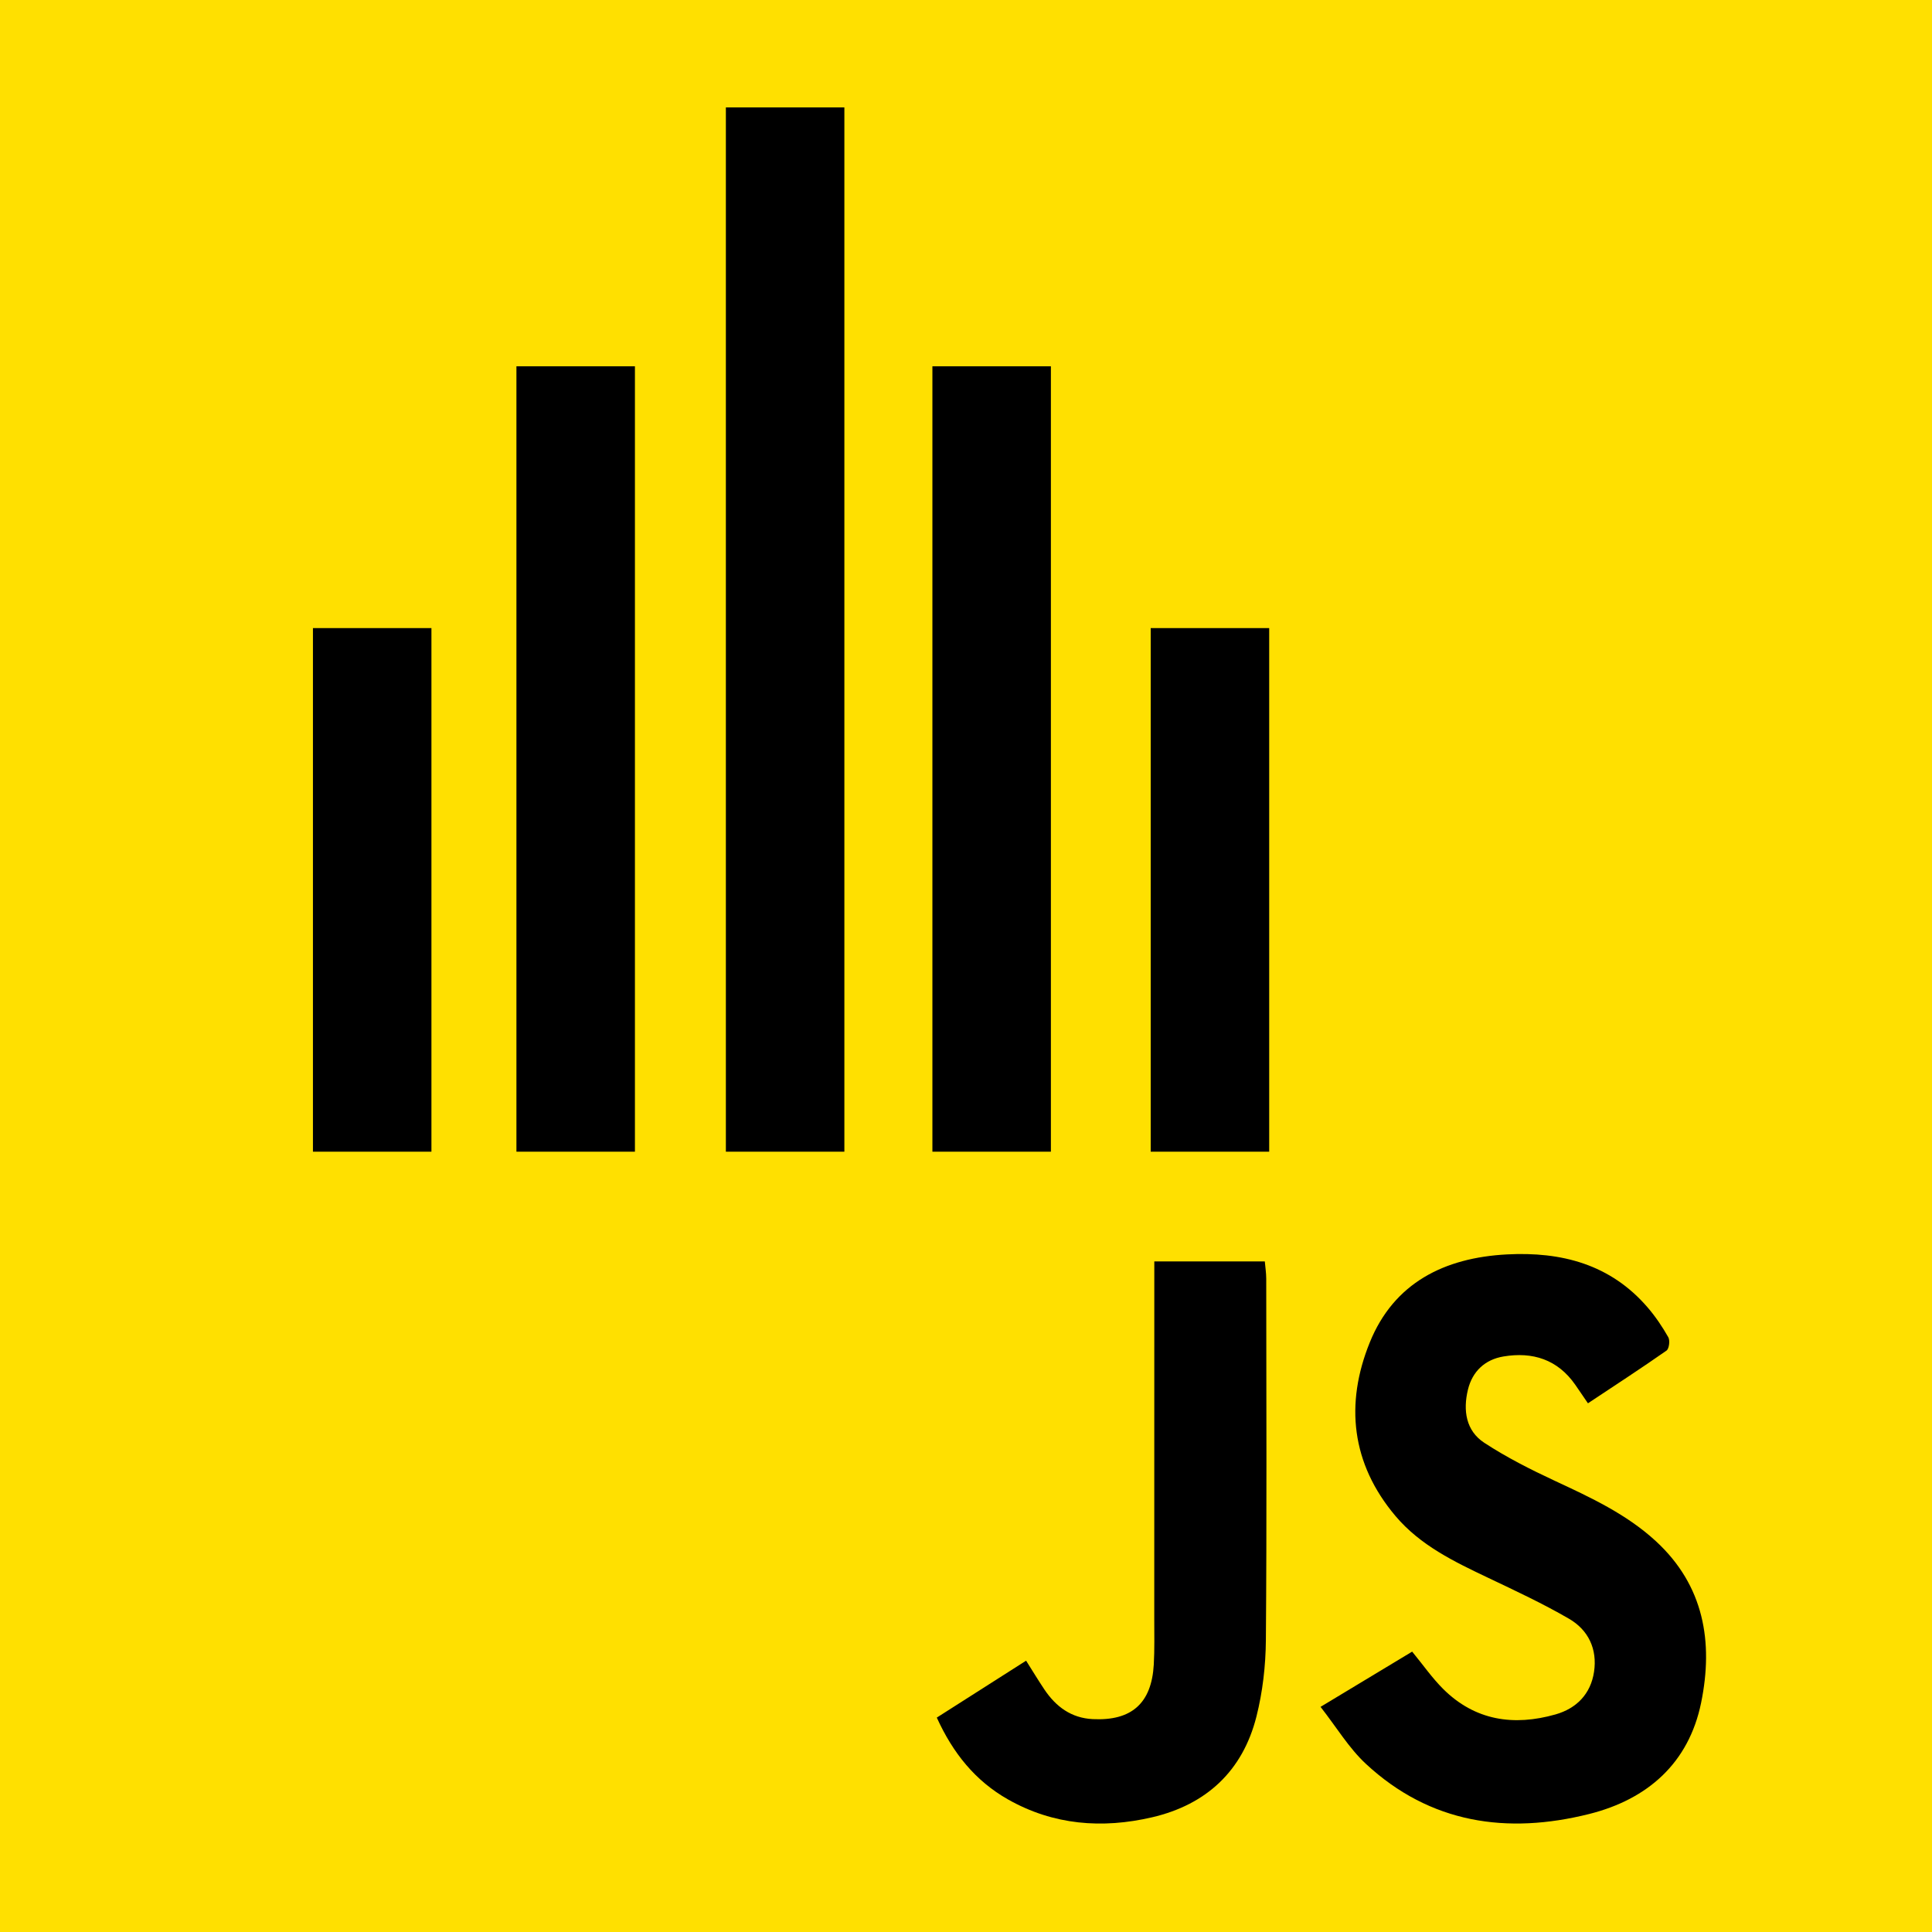
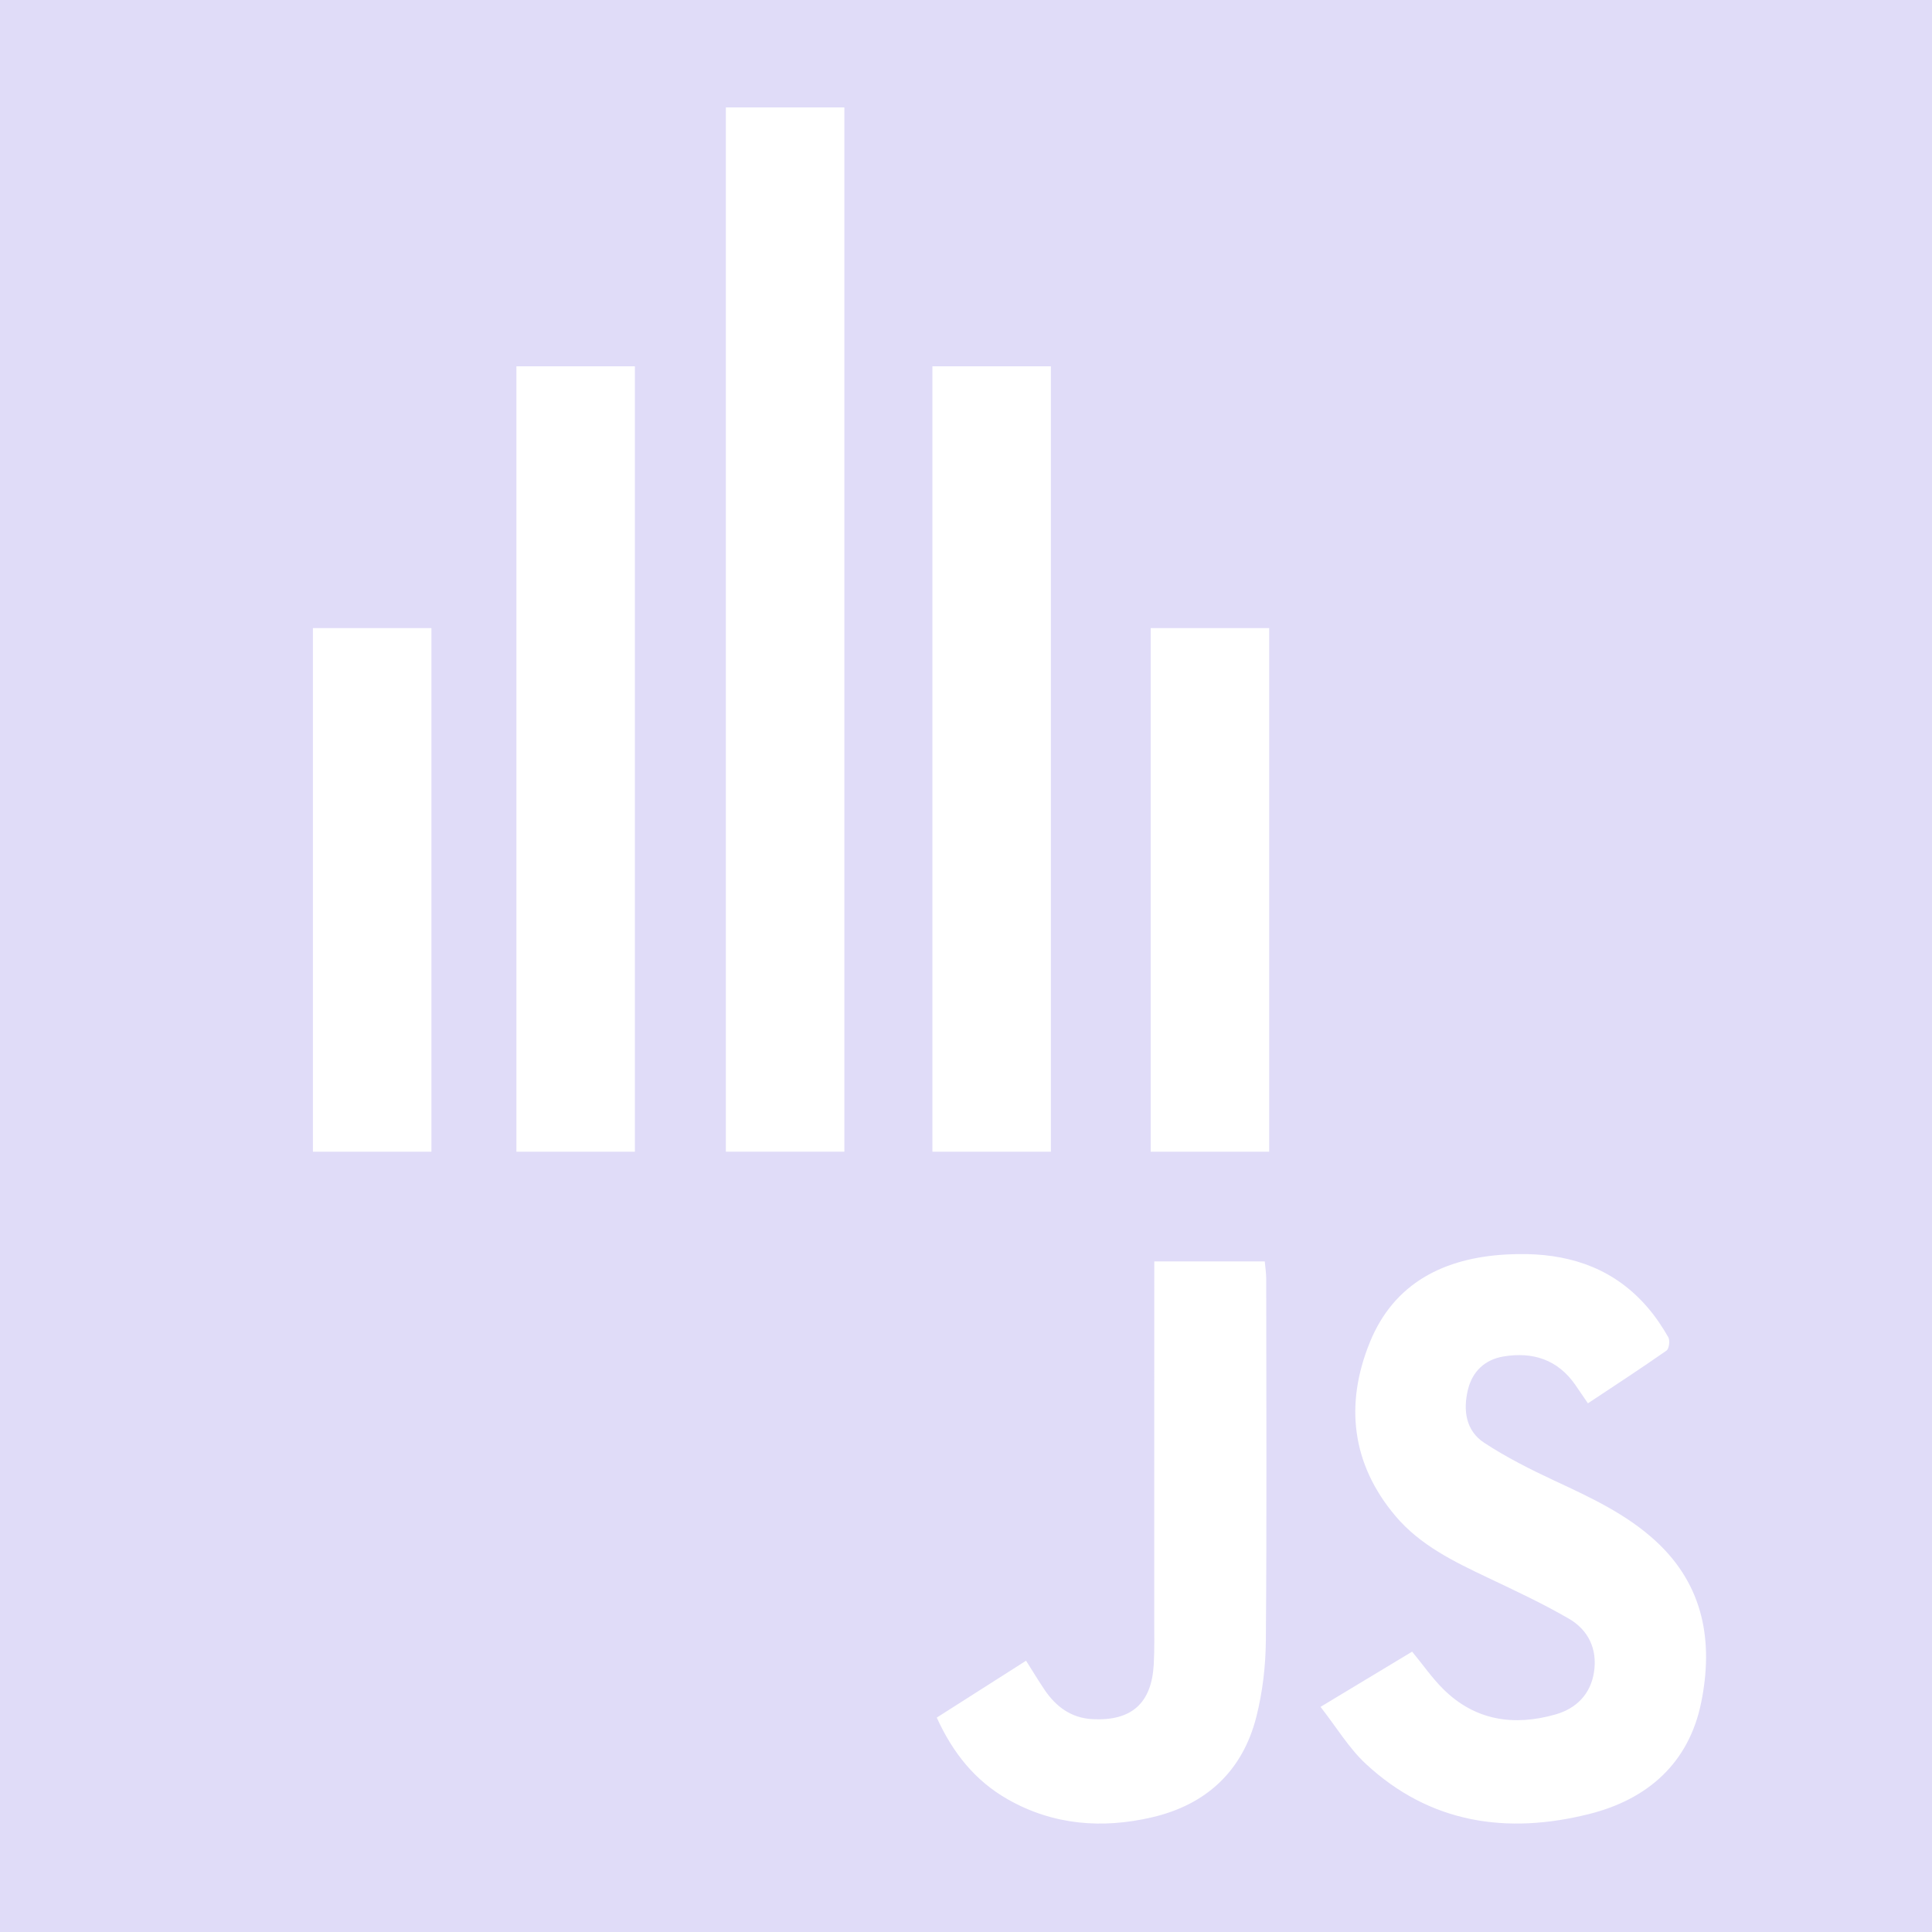
- <svg xmlns="http://www.w3.org/2000/svg" id="svg3510" version="1.1" xml:space="preserve" width="375" height="375" viewBox="0 0 375 375">
-   <defs id="defs3514">
-     <clipPath clipPathUnits="userSpaceOnUse" id="clipPath3526">
-       <path d="M 0,300 300,300 300,0 0,0 0,300 Z" id="path3528" />
-     </clipPath>
-     <clipPath clipPathUnits="userSpaceOnUse" id="clipPath3552">
-       <path d="M 0,300 300,300 300,0 0,0 0,300 Z" id="path3554" />
-     </clipPath>
-   </defs>
-   <g id="g3518" transform="matrix(1.25,0,0,-1.25,0,375)">
-     <path d="M 0,0 300,0 300,300 0,300 0,0 Z" style="fill:#ffe000;fill-opacity:1;fill-rule:nonzero;stroke:none" id="path3520" />
-     <g id="g3522">
-       <g id="g3524" clip-path="url(#clipPath3526)">
-         <g id="g3530" transform="translate(256.6443,60.6934)" />
-         <g id="g3534" transform="translate(195.9263,104.1262)" />
-         <path d="m 80.191,121.166 18.4,0 0,121.957 -18.4,0 0,-121.957 z" style="fill:#000000;fill-opacity:1;fill-rule:nonzero;stroke:none" id="path3540" />
-         <path d="m 112.713,121.166 18.4,0 0,162.157 -18.4,0 0,-162.157 z" style="fill:#000000;fill-opacity:1;fill-rule:nonzero;stroke:none" id="path3542" />
-         <path d="m 163.183,243.123 -18.4,0 0,-121.957 18.4,0 0,121.957 z" style="fill:#000000;fill-opacity:1;fill-rule:nonzero;stroke:none" id="path3544" />
-       </g>
-     </g>
-     <g id="g3548">
-       <g id="g3550" clip-path="url(#clipPath3552)">
-         <g id="g3556" transform="translate(257.1162,60.6934)">
-           <path d="m 0,0 c -4.576,4.211 -10.136,6.782 -15.704,9.376 -3.751,1.748 -7.481,3.635 -10.935,5.896 -2.866,1.875 -3.311,5.04 -2.539,8.239 0.691,2.861 2.657,4.684 5.515,5.163 4.528,0.76 8.416,-0.457 11.157,-4.399 0.62,-0.892 1.228,-1.793 1.967,-2.872 4.151,2.756 8.221,5.402 12.197,8.185 0.406,0.284 0.564,1.57 0.278,2.074 -0.925,1.631 -1.993,3.215 -3.216,4.635 -5.771,6.698 -13.366,8.672 -21.845,8.225 -9.703,-0.512 -17.544,-4.402 -21.3,-13.685 -3.852,-9.518 -2.873,-18.793 3.992,-26.928 3.856,-4.57 9.11,-7.089 14.378,-9.595 4.246,-2.019 8.524,-4.013 12.582,-6.371 2.997,-1.742 4.407,-4.706 3.878,-8.237 -0.516,-3.45 -2.734,-5.691 -5.984,-6.615 -6.476,-1.841 -12.49,-0.971 -17.441,3.952 -1.706,1.697 -3.098,3.709 -4.818,5.8 -4.527,-2.73 -9.124,-5.501 -14.224,-8.577 2.47,-3.153 4.393,-6.39 7.039,-8.848 9.979,-9.267 21.915,-10.987 34.679,-7.786 9.056,2.271 15.46,7.889 17.379,17.283 C 8.955,-15.685 7.494,-6.896 0,0" style="fill:#000000;fill-opacity:1;fill-rule:nonzero;stroke:none" id="path3558" />
-         </g>
-         <g id="g3560" transform="translate(196.3982,104.1262)">
-           <path d="m 0,0 -17.158,0 c 0,-0.995 0,-1.839 0,-2.683 -0.002,-17.611 -10e-4,-35.222 -0.007,-52.833 -0.001,-2.358 0.057,-4.722 -0.074,-7.074 -0.338,-6.022 -3.451,-8.776 -9.469,-8.481 -3.345,0.163 -5.729,1.93 -7.525,4.613 -0.948,1.416 -1.83,2.876 -2.833,4.461 -4.707,-2.999 -9.253,-5.896 -13.867,-8.836 2.488,-5.478 5.959,-9.821 11.059,-12.709 7.057,-3.996 14.63,-4.572 22.361,-2.776 8.429,1.958 14.08,7.198 16.211,15.636 0.97,3.84 1.437,7.901 1.468,11.867 0.148,18.71 0.069,37.423 0.056,56.135 C 0.221,-1.78 0.076,-0.88 0,0" style="fill:#000000;fill-opacity:1;fill-rule:nonzero;stroke:none" id="path3562" />
-         </g>
-         <path d="m 48.593,121.166 18.4,0 0,81.305 -18.4,0 0,-81.305 z" style="fill:#000000;fill-opacity:1;fill-rule:nonzero;stroke:none" id="path3564" />
-         <path d="m 178.68,121.166 18.4,0 0,81.305 -18.4,0 0,-81.305 z" style="fill:#000000;fill-opacity:1;fill-rule:nonzero;stroke:none" id="path3566" />
-         <g id="g3568" transform="translate(80.1911,209.5616)" />
-         <g id="g3572" transform="translate(162.7676,209.0955)" />
-         <g id="g3576" transform="translate(122.248,174.6933)" />
-       </g>
+ <svg xmlns="http://www.w3.org/2000/svg" width="22.578mm" height="22.578mm" viewBox="0 0 80 80" id="svg10538" version="1.1">
+   <defs id="defs10540" />
+   <g id="layer1" transform="translate(-100,-289.5051)">
+     <g id="g9482" transform="matrix(0.266668,0,0,-0.266668,79.99934,369.5057)" style="fill:#e0dcf8;fill-opacity:1">
+       <path style="fill:#e0dcf8;fill-opacity:1;fill-rule:nonzero;stroke:none" d="m 75.002,300.001 0,-299.998 299.998,0 0,299.998 -299.998,0 z m 112.709,-16.677 18.404,0 0,-162.158 -18.404,0 0,162.158 z m -32.521,-40.203 18.398,0 0,-121.956 -18.398,0 0,121.956 z m 64.595,0 18.398,0 0,-121.956 -18.398,0 0,121.956 z m -96.195,-40.65 18.404,0 0,-81.306 -18.404,0 0,81.306 z m 130.091,0 18.398,0 0,-81.306 -18.398,0 0,81.306 z m 58.444,-97.204 c 7.213,-0.17 13.66,-2.417 18.709,-8.278 1.223,-1.42 2.293,-3.002 3.218,-4.633 0.286,-0.504 0.128,-1.789 -0.278,-2.073 -3.976,-2.783 -8.049,-5.434 -12.2,-8.19 -0.739,1.079 -1.344,1.98 -1.964,2.872 -2.741,3.942 -6.628,5.163 -11.156,4.403 -2.858,-0.479 -4.823,-2.301 -5.514,-5.162 -0.772,-3.199 -0.333,-6.369 2.533,-8.244 3.454,-2.261 7.189,-4.145 10.94,-5.893 5.568,-2.594 11.126,-5.164 15.702,-9.375 7.494,-6.896 8.958,-15.69 7.038,-25.09 -1.919,-9.394 -8.326,-15.009 -17.382,-17.28 -12.764,-3.201 -24.703,-1.484 -34.682,7.783 -2.646,2.458 -4.568,5.7 -7.038,8.853 5.1,3.076 9.698,5.846 14.225,8.576 1.72,-2.091 3.11,-4.101 4.816,-5.798 4.951,-4.923 10.967,-5.797 17.443,-3.956 3.25,0.924 5.472,3.168 5.988,6.618 0.529,3.531 -0.884,6.495 -3.881,8.237 -4.058,2.358 -8.333,4.348 -12.579,6.367 -5.268,2.506 -10.525,5.028 -14.381,9.598 -6.865,8.135 -7.842,17.408 -3.99,26.926 3.756,9.283 11.594,13.171 21.297,13.683 1.06,0.056 2.106,0.079 3.136,0.054 z m -57.889,-1.138 17.158,0 c 0.076,-0.88 0.223,-1.782 0.224,-2.682 0.014,-18.712 0.094,-37.425 -0.054,-56.135 -0.031,-3.966 -0.5,-8.028 -1.47,-11.868 -2.131,-8.438 -7.781,-13.676 -16.21,-15.634 -7.731,-1.796 -15.303,-1.226 -22.36,2.77 -5.1,2.888 -8.574,7.236 -11.062,12.714 4.614,2.94 9.159,5.834 13.866,8.833 1.003,-1.585 1.89,-3.048 2.838,-4.464 1.796,-2.683 4.181,-4.45 7.526,-4.613 6.018,-0.295 9.125,2.466 9.463,8.488 0.131,2.352 0.073,4.714 0.075,7.072 0.007,17.611 0.003,35.218 0.007,52.829 l 0,2.689 z" id="path9484" />
    </g>
  </g>
</svg>
